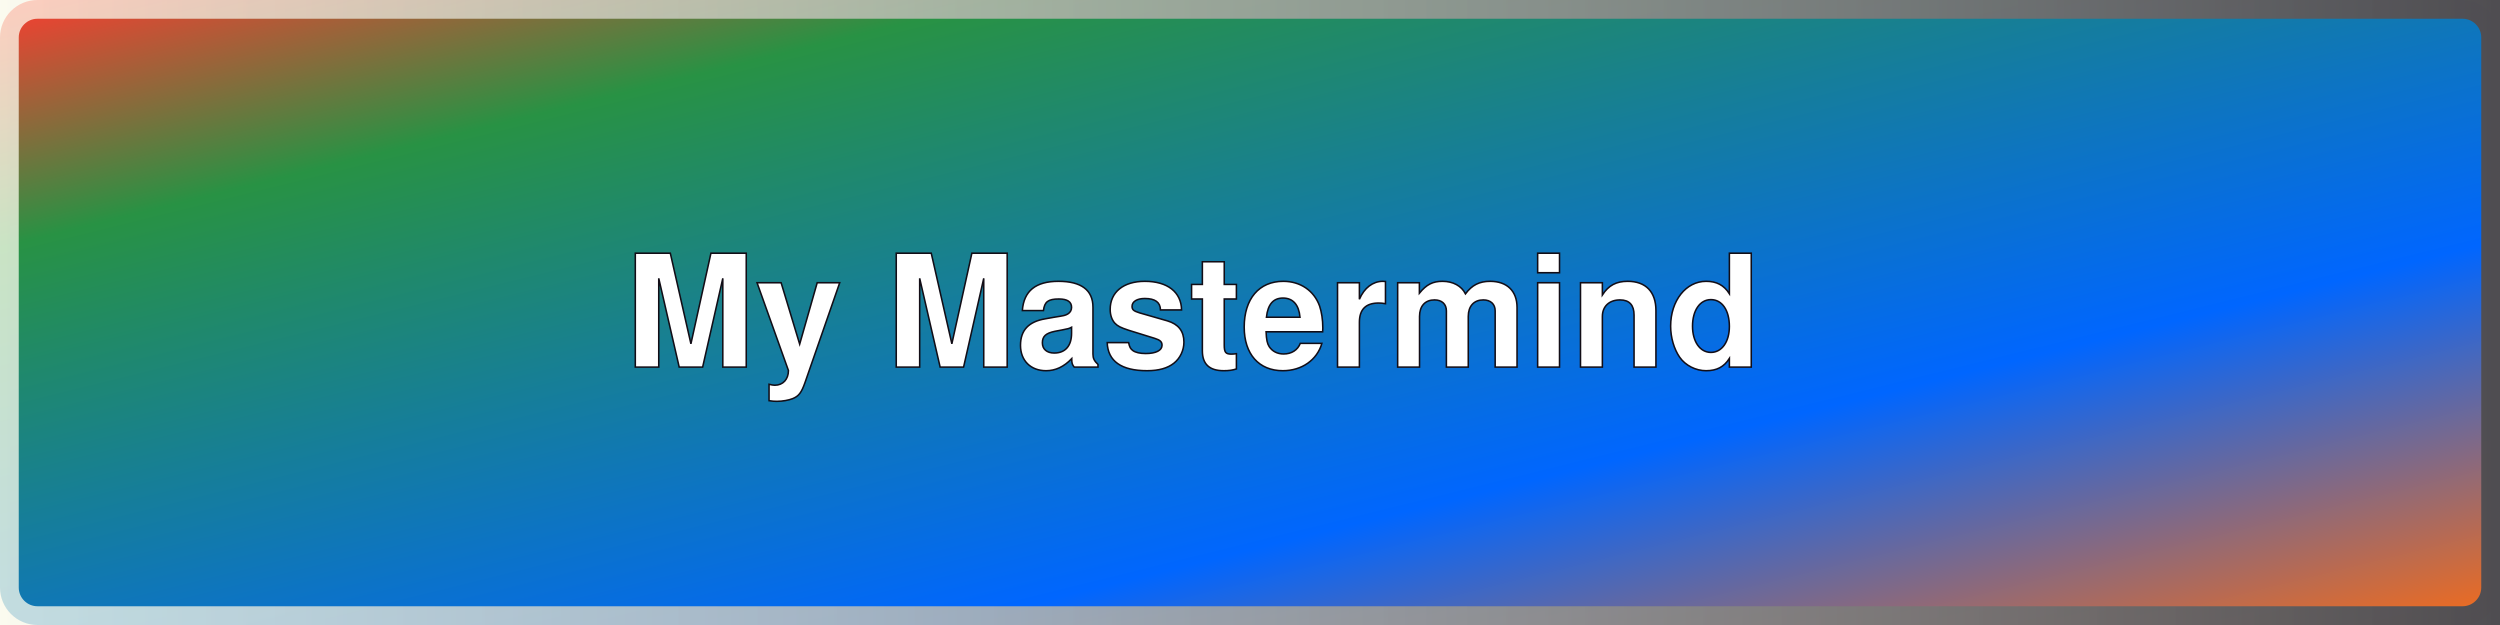
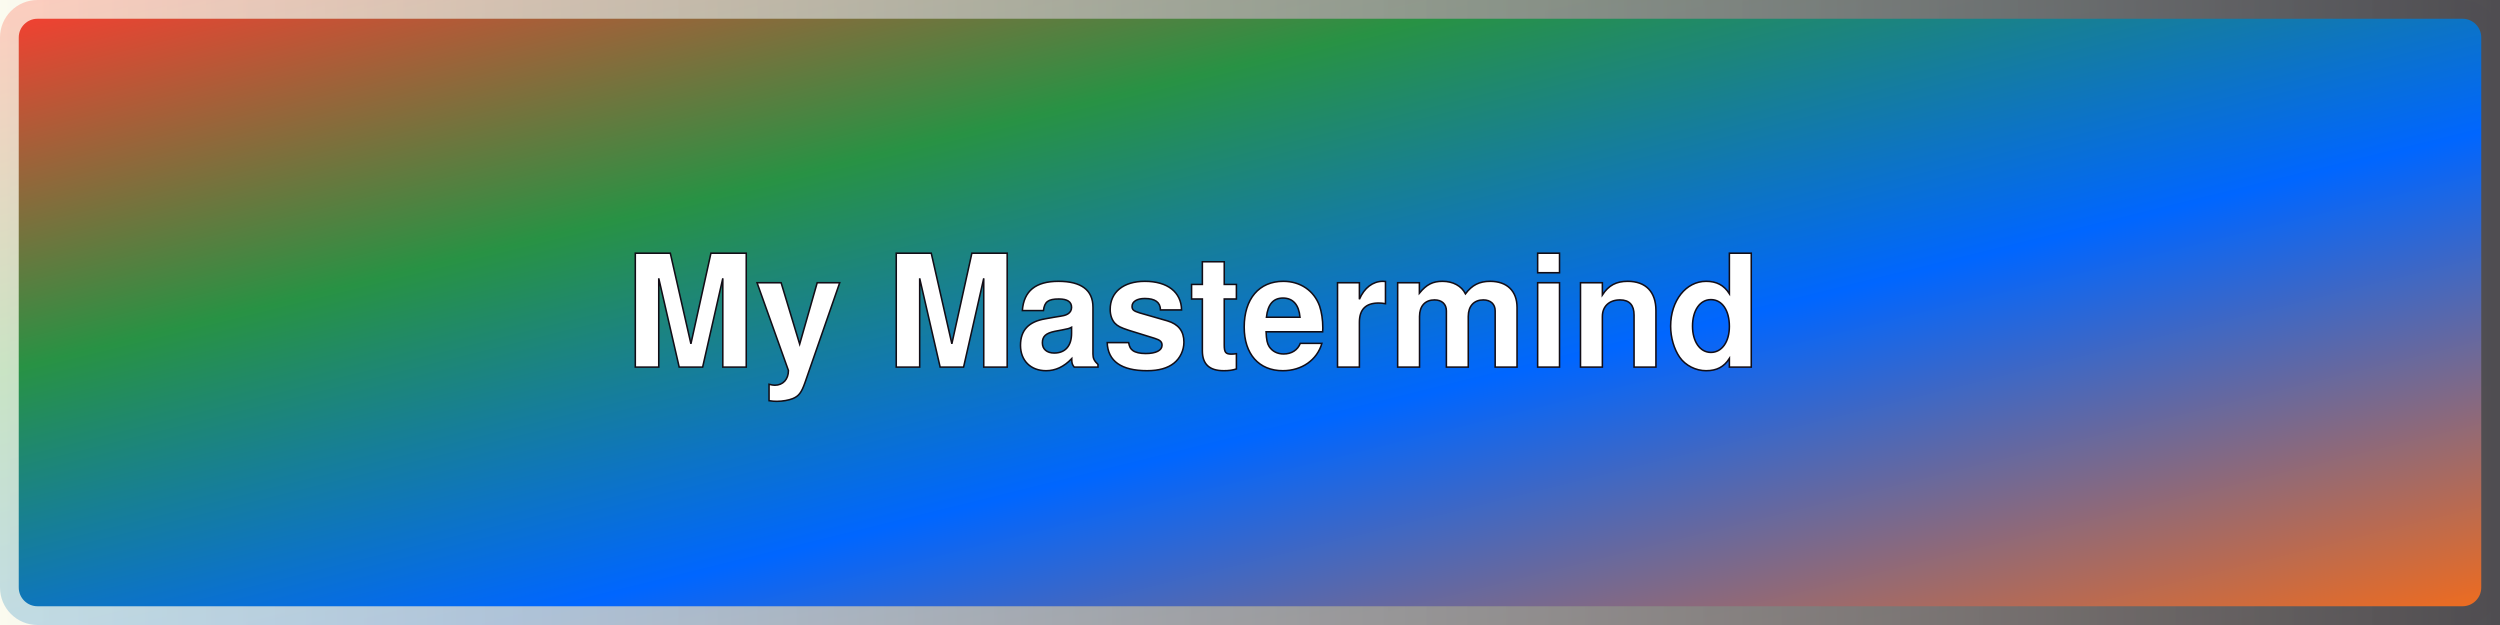
<svg xmlns="http://www.w3.org/2000/svg" viewBox="0 0 800 200" width="800" height="200%">
  <defs>
    <linearGradient id="linearGradient" x1="0%" y1="0%" x2="100%" y2="100%">
      <stop offset="0%" stop-color="#FF3B30" />
-       <stop offset="20%" stop-color="#289244ff" />
-       <stop offset="69%" stop-color="#0066FF" />
+       <stop offset="30%" stop-color="#289244ff" />
+       <stop offset="60%" stop-color="#0066FF" />
      <stop offset="100%" stop-color="#fa6c14" />
    </linearGradient>
    <linearGradient id="strokeGradient" x1="0%" y1="0%" x2="100%" y2="0%">
      <stop offset="0%" stop-color="rgba(255,255,240,0.749)" />
      <stop offset="100%" stop-color="#4e4c50" />
    </linearGradient>
  </defs>
  <rect x="0" y="0" width="800" height="200" rx="12" ry="12" fill="url(#linearGradient)" stroke="url(#strokeGradient)" stroke-width="12" />
  <text x="200" y="100" font-family="-apple-system, BlinkMacSystemFont, 'Segoe UI', Helvetica, Arial, sans-serif" font-size="50" font-weight="bold" fill="#ffffff" stroke="#120D16" stroke-width="0.5" dominant-baseline="middle" alignment-baseline="central">
    My Mastermind
  </text>
</svg>
